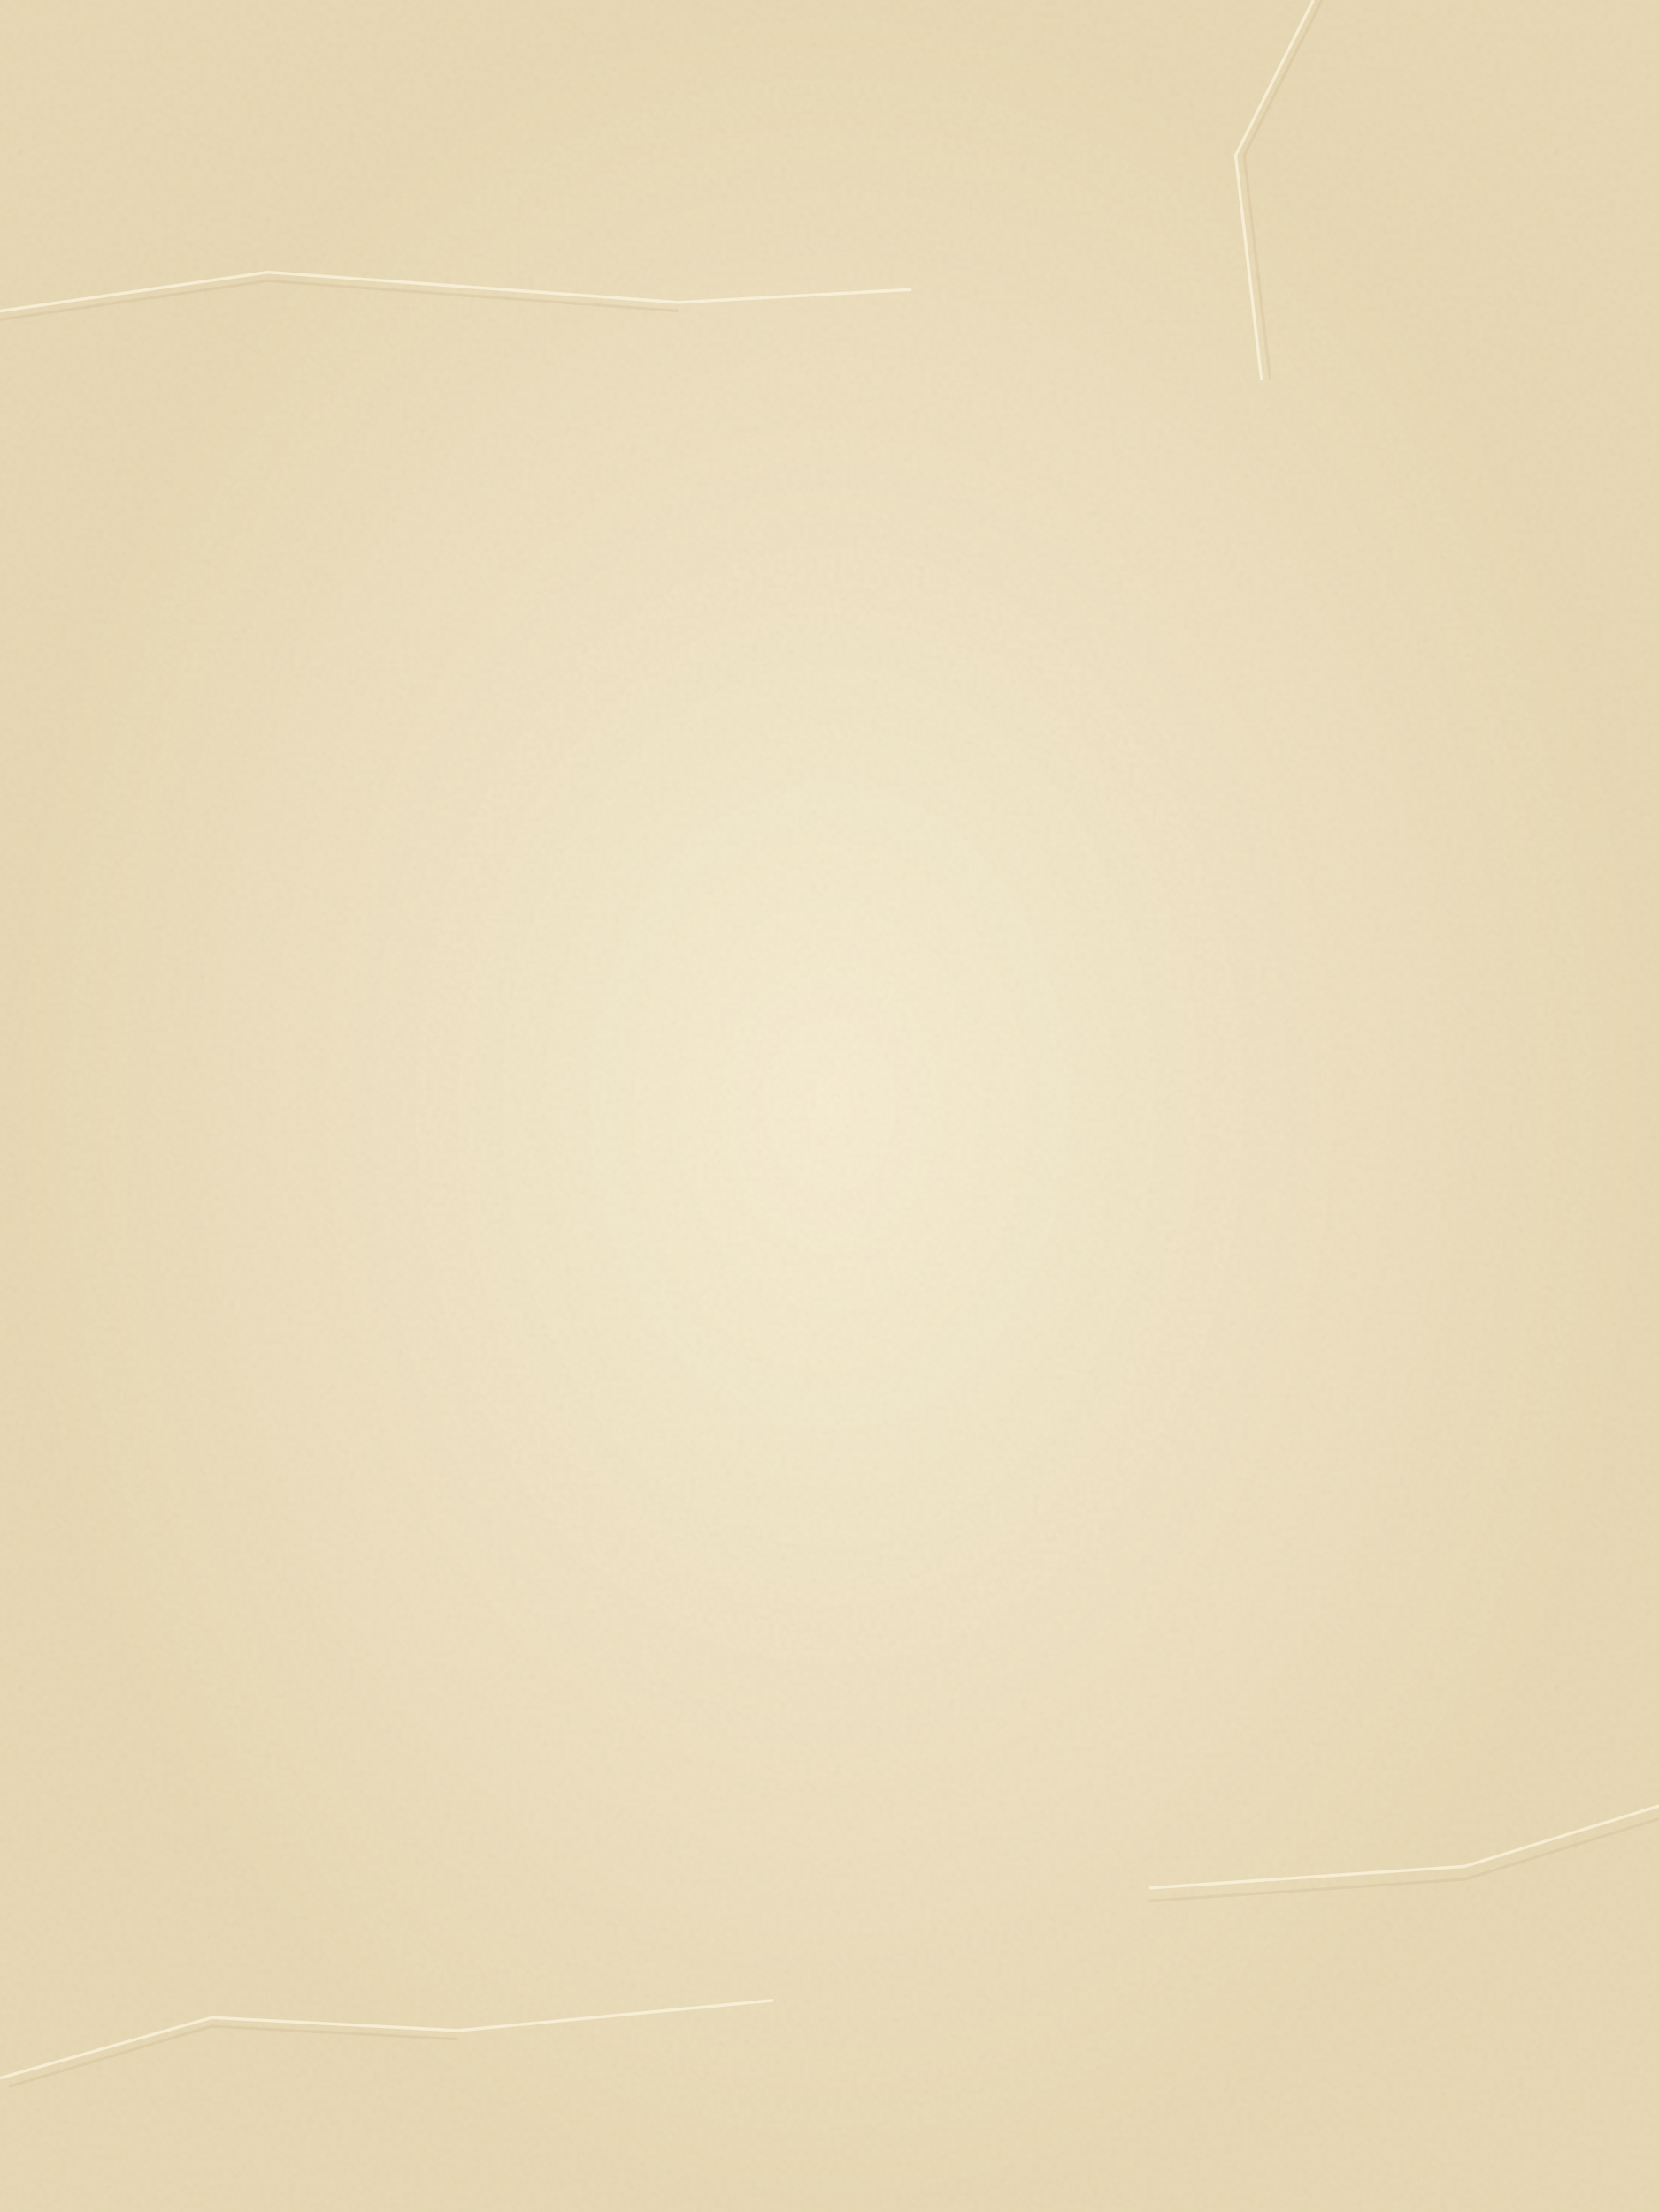
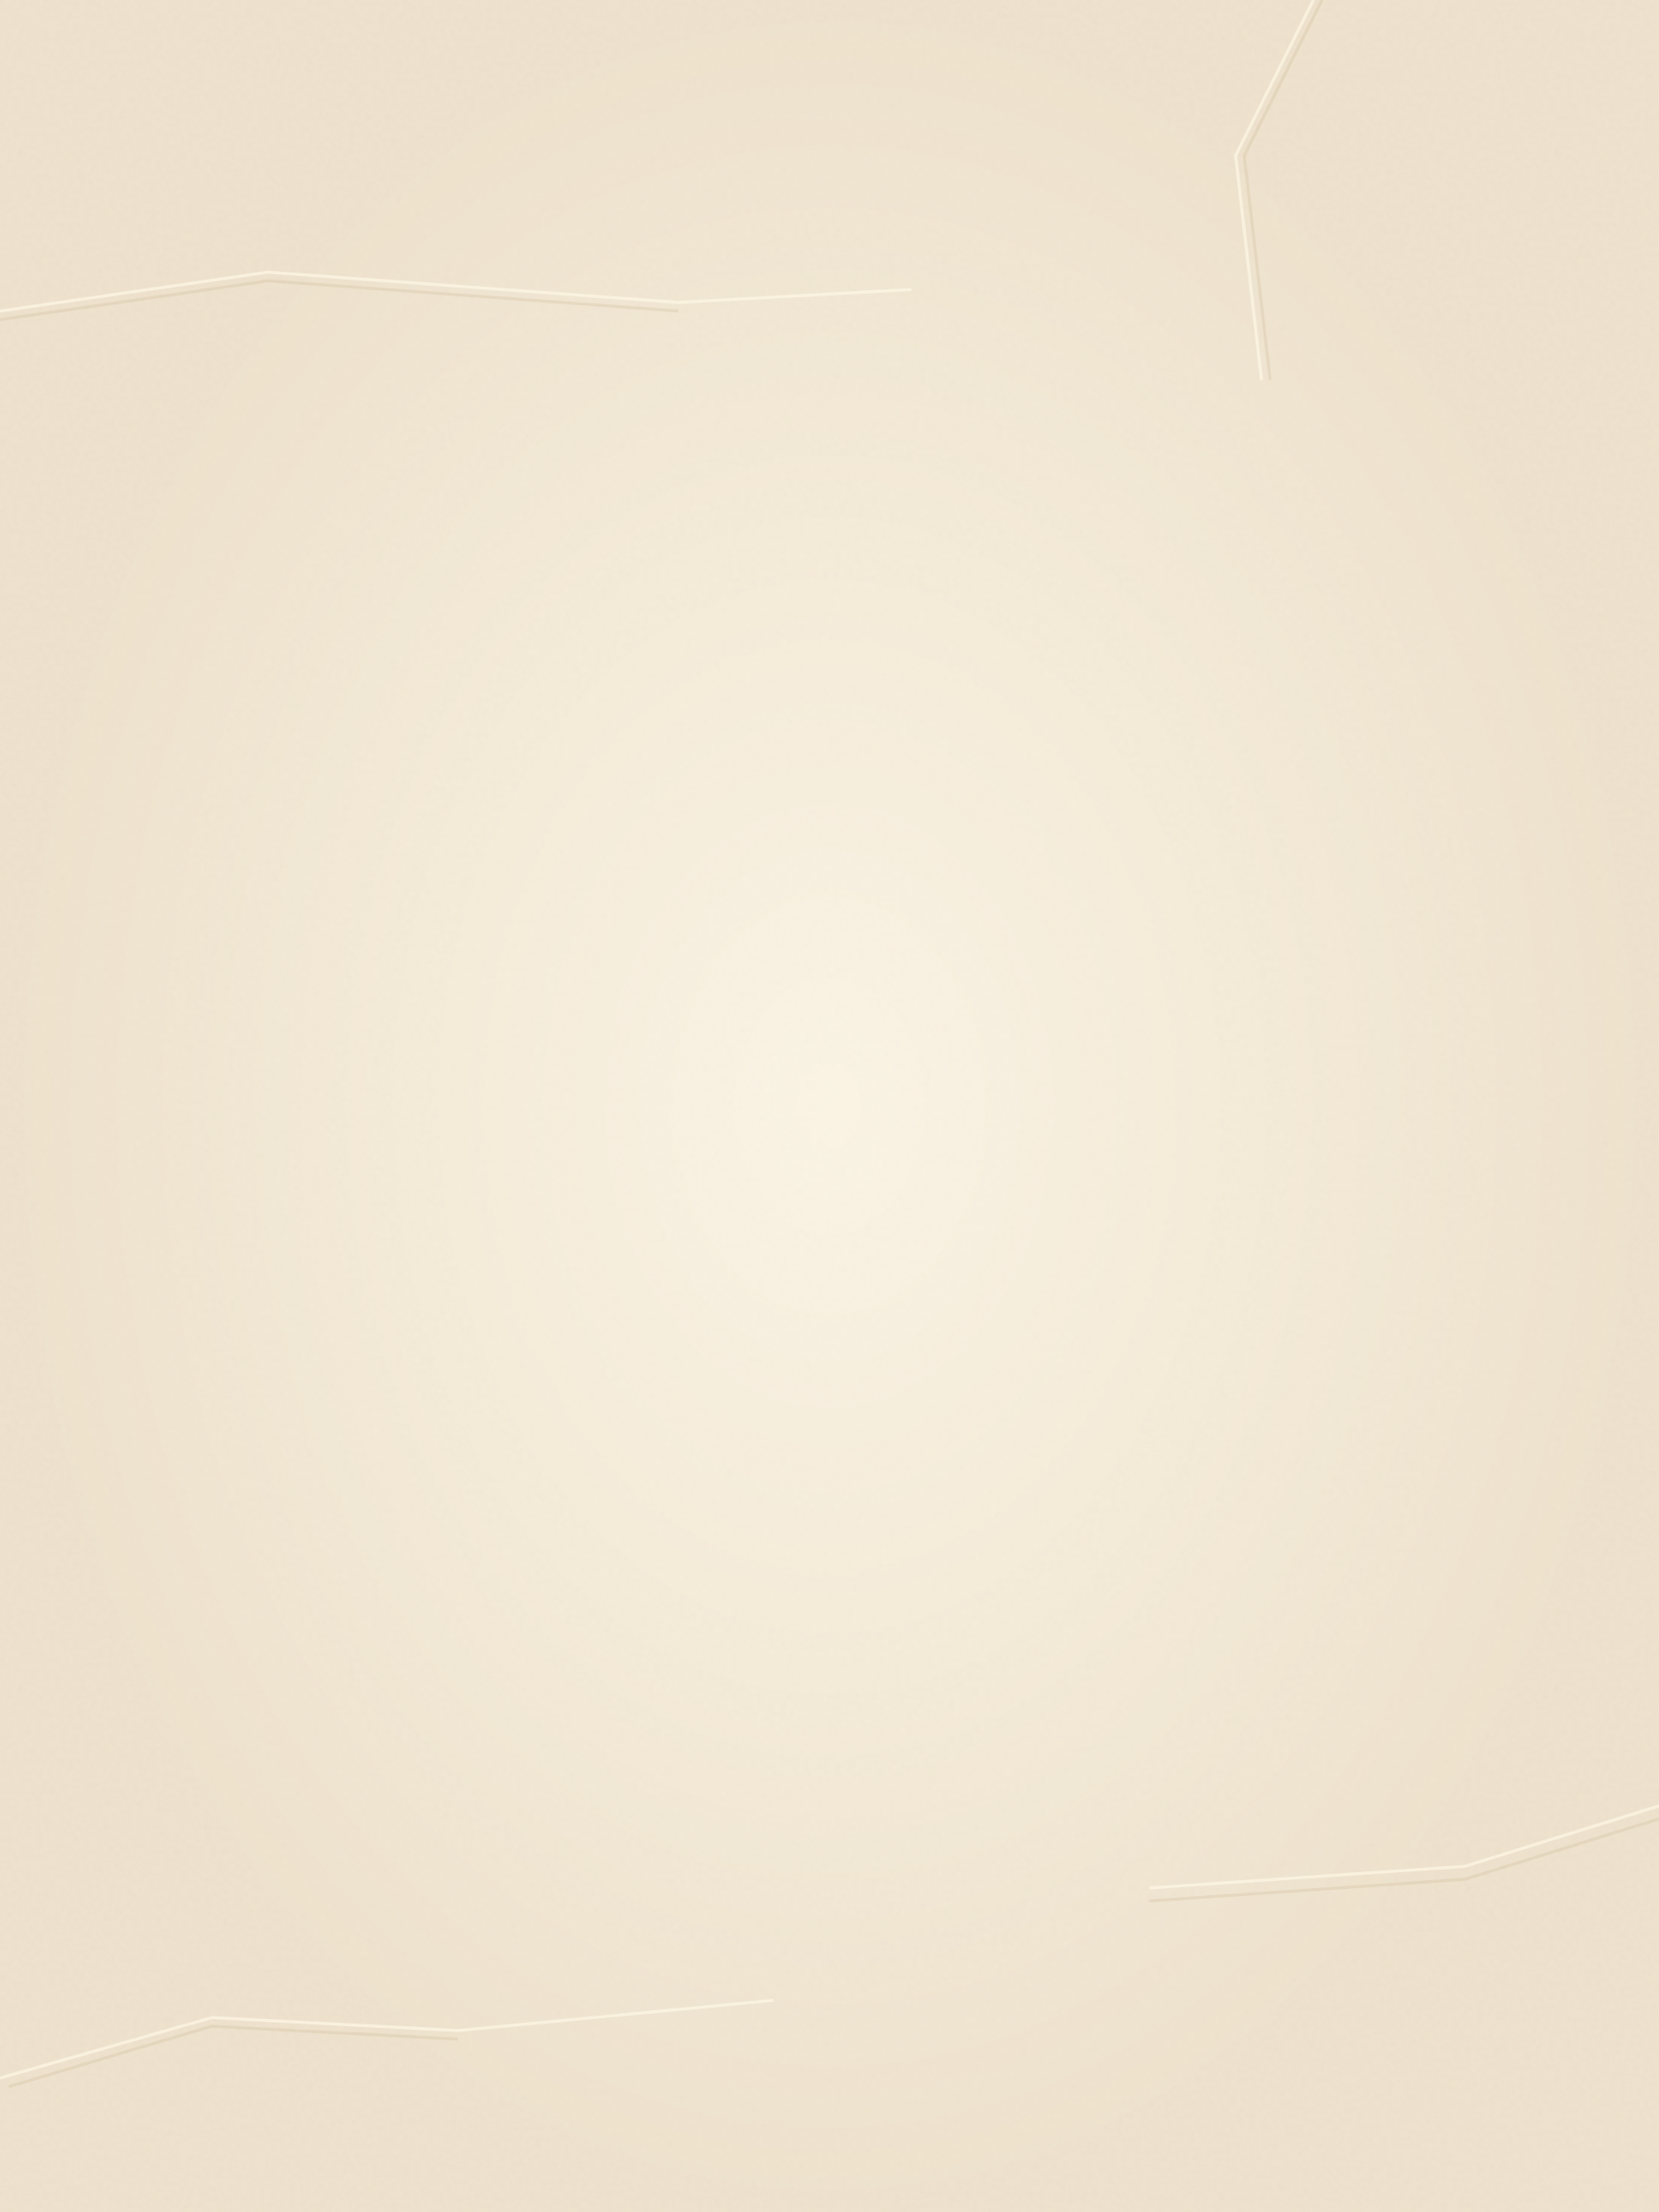
<svg xmlns="http://www.w3.org/2000/svg" width="384" height="512" viewBox="0 0 384 512">
  <defs>
    <radialGradient id="age">
-       <stop stop-color="#f6ecd2" />
-       <stop offset="1" stop-color="#e8d9b5" />
+       <stop stop-color="#fbf4e5" />
+       <stop offset="1" stop-color="#eee2cd" />
    </radialGradient>
    <filter id="grain">
-       <feTurbulence type="fractalNoise" baseFrequency=".72" numOctaves="3" seed="17" stitchTiles="stitch" />
+       <feTurbulence type="fractalNoise" baseFrequency=".72" numOctaves="2" seed="17" stitchTiles="stitch" />
      <feColorMatrix type="saturate" values="0" />
      <feComponentTransfer>
-         <feFuncA type="linear" slope=".09" />
+         <feFuncA type="linear" slope=".045" />
      </feComponentTransfer>
      <feBlend in="SourceGraphic" mode="multiply" />
    </filter>
  </defs>
  <path fill="url(#age)" filter="url(#grain)" d="M0 0h384v512H0z" />
  <g fill="none" stroke-width=".7">
    <path stroke="#fff9e7" opacity=".65" d="m0 72 62-9 95 7 54-3m55 370 73-5 45-14M0 481l49-14 57 3 73-7M304 0l-18 36 6 52" />
    <path stroke="#b09a6a" opacity=".16" d="m0 74 62-9 95 7M266 440l73-5 45-14M2 483l47-14 57 3M306 0l-18 36 6 52" />
  </g>
</svg>
